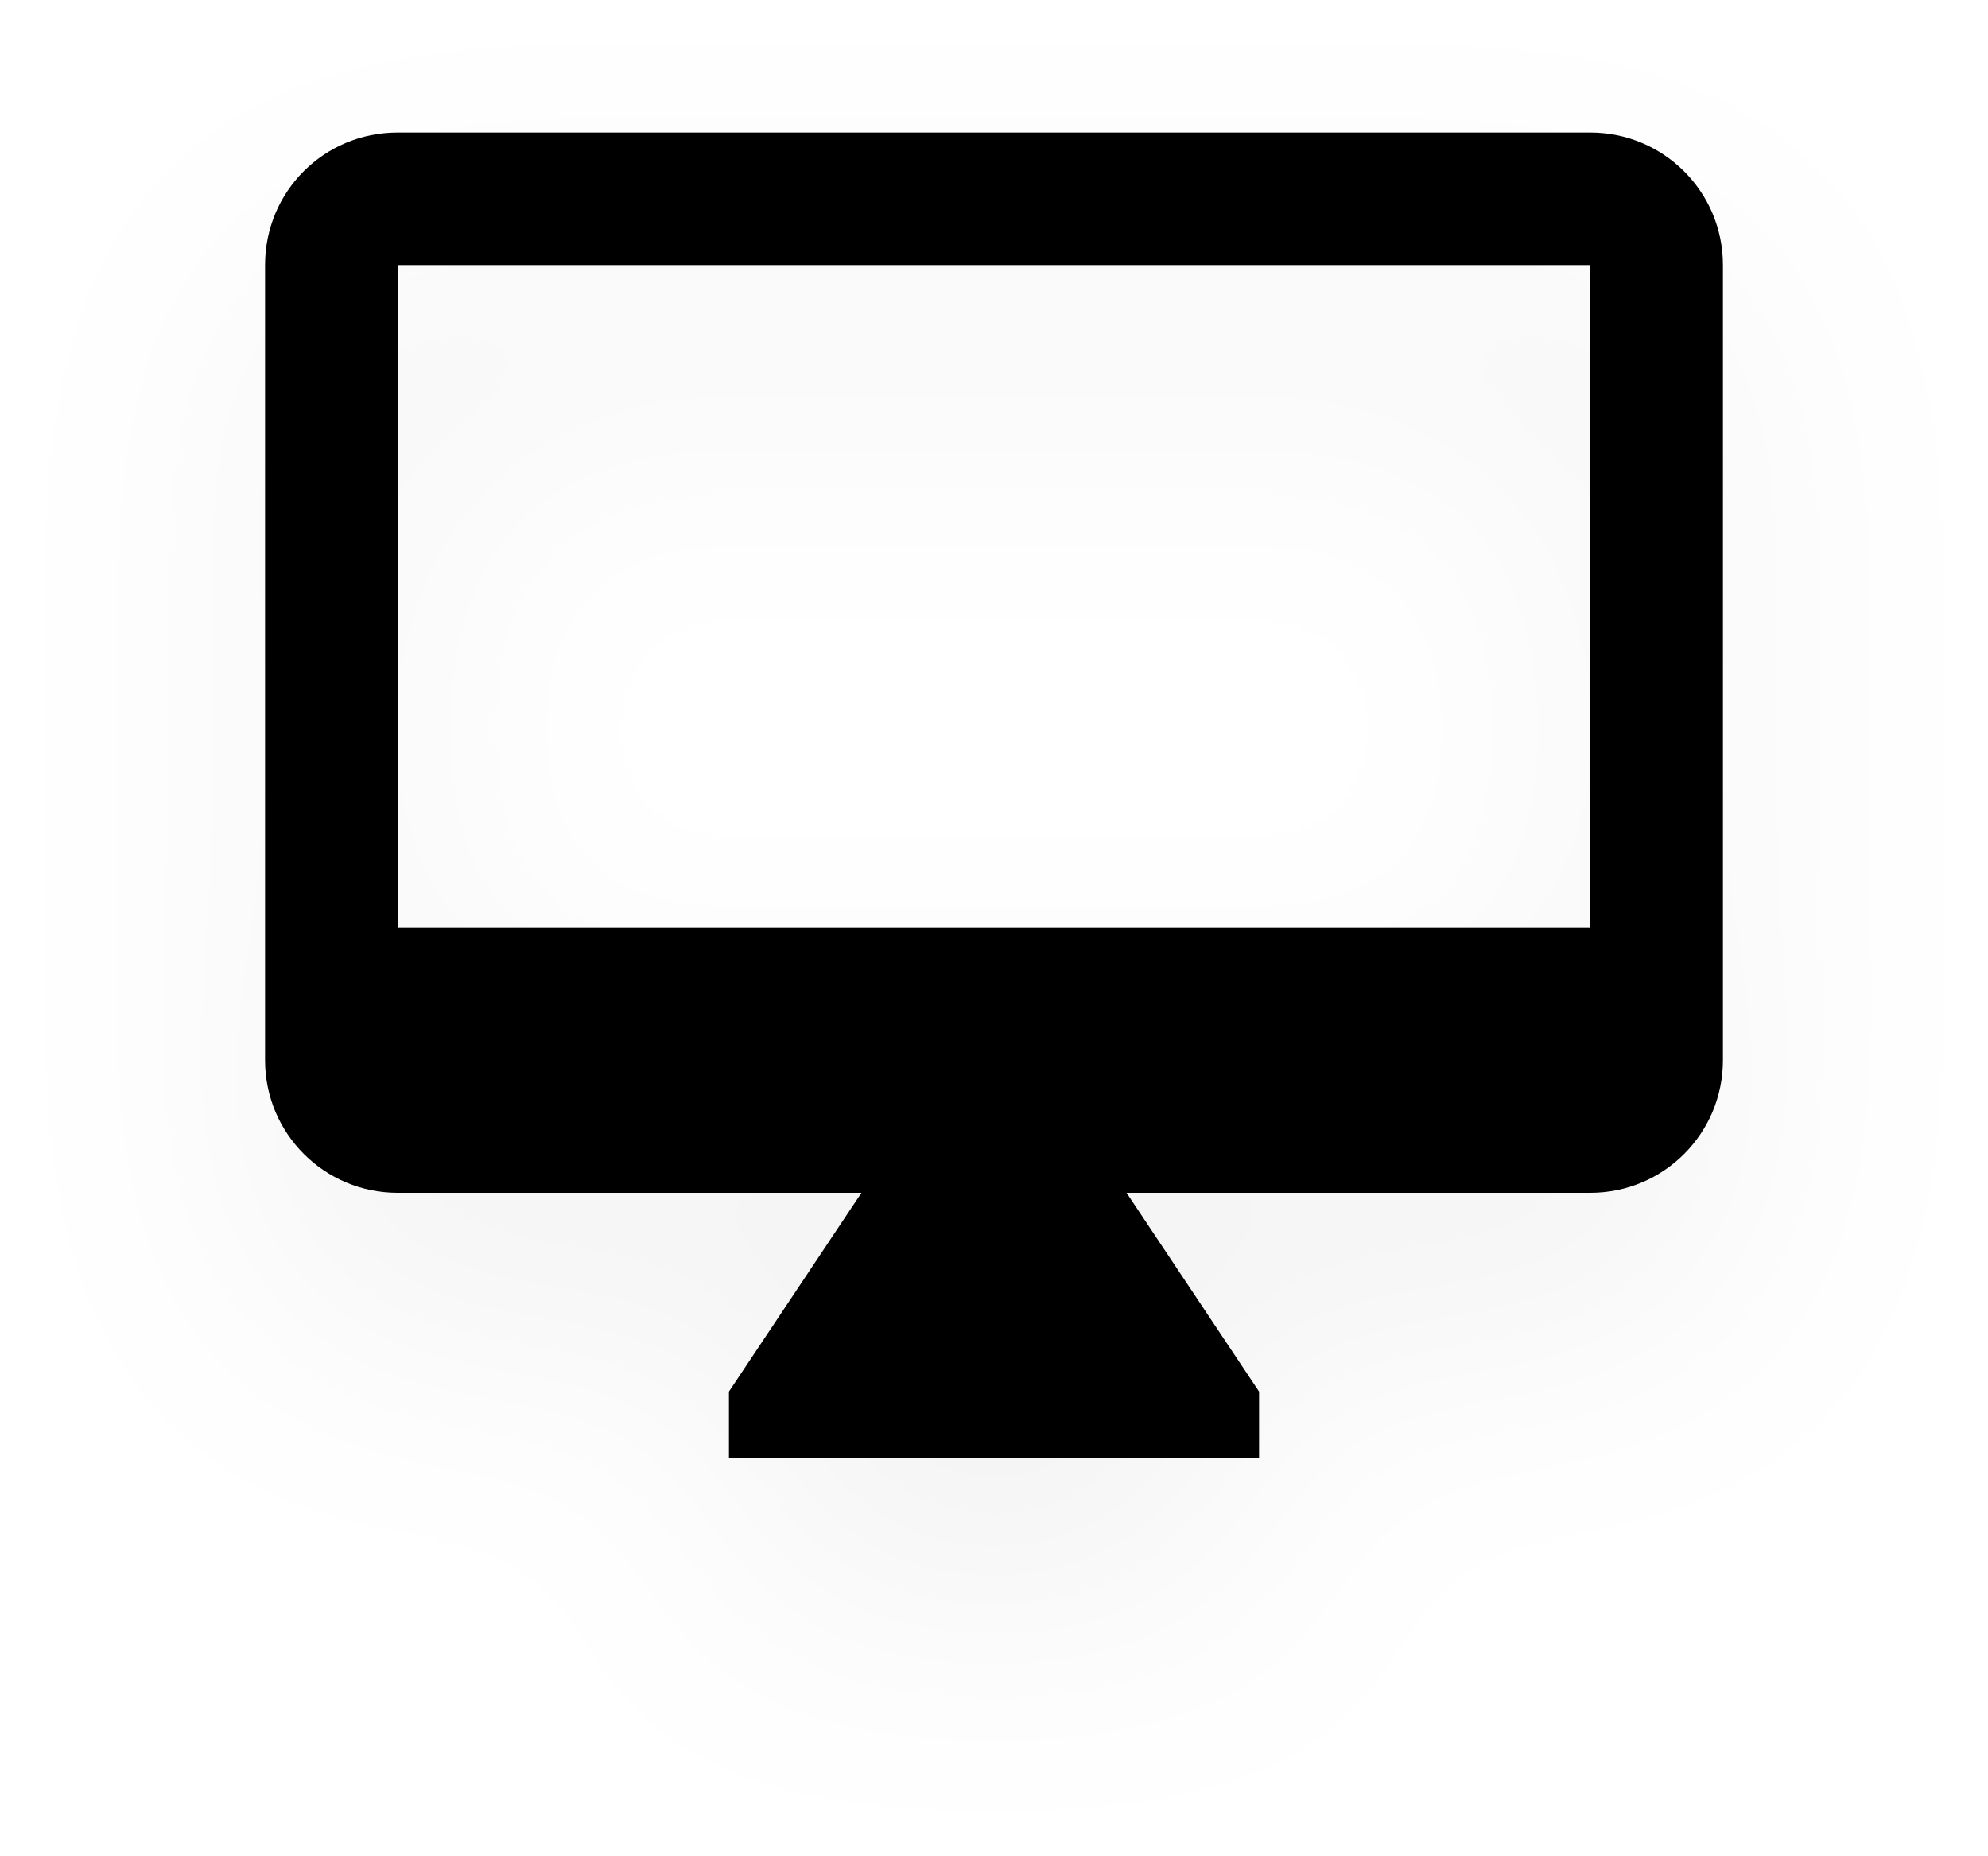
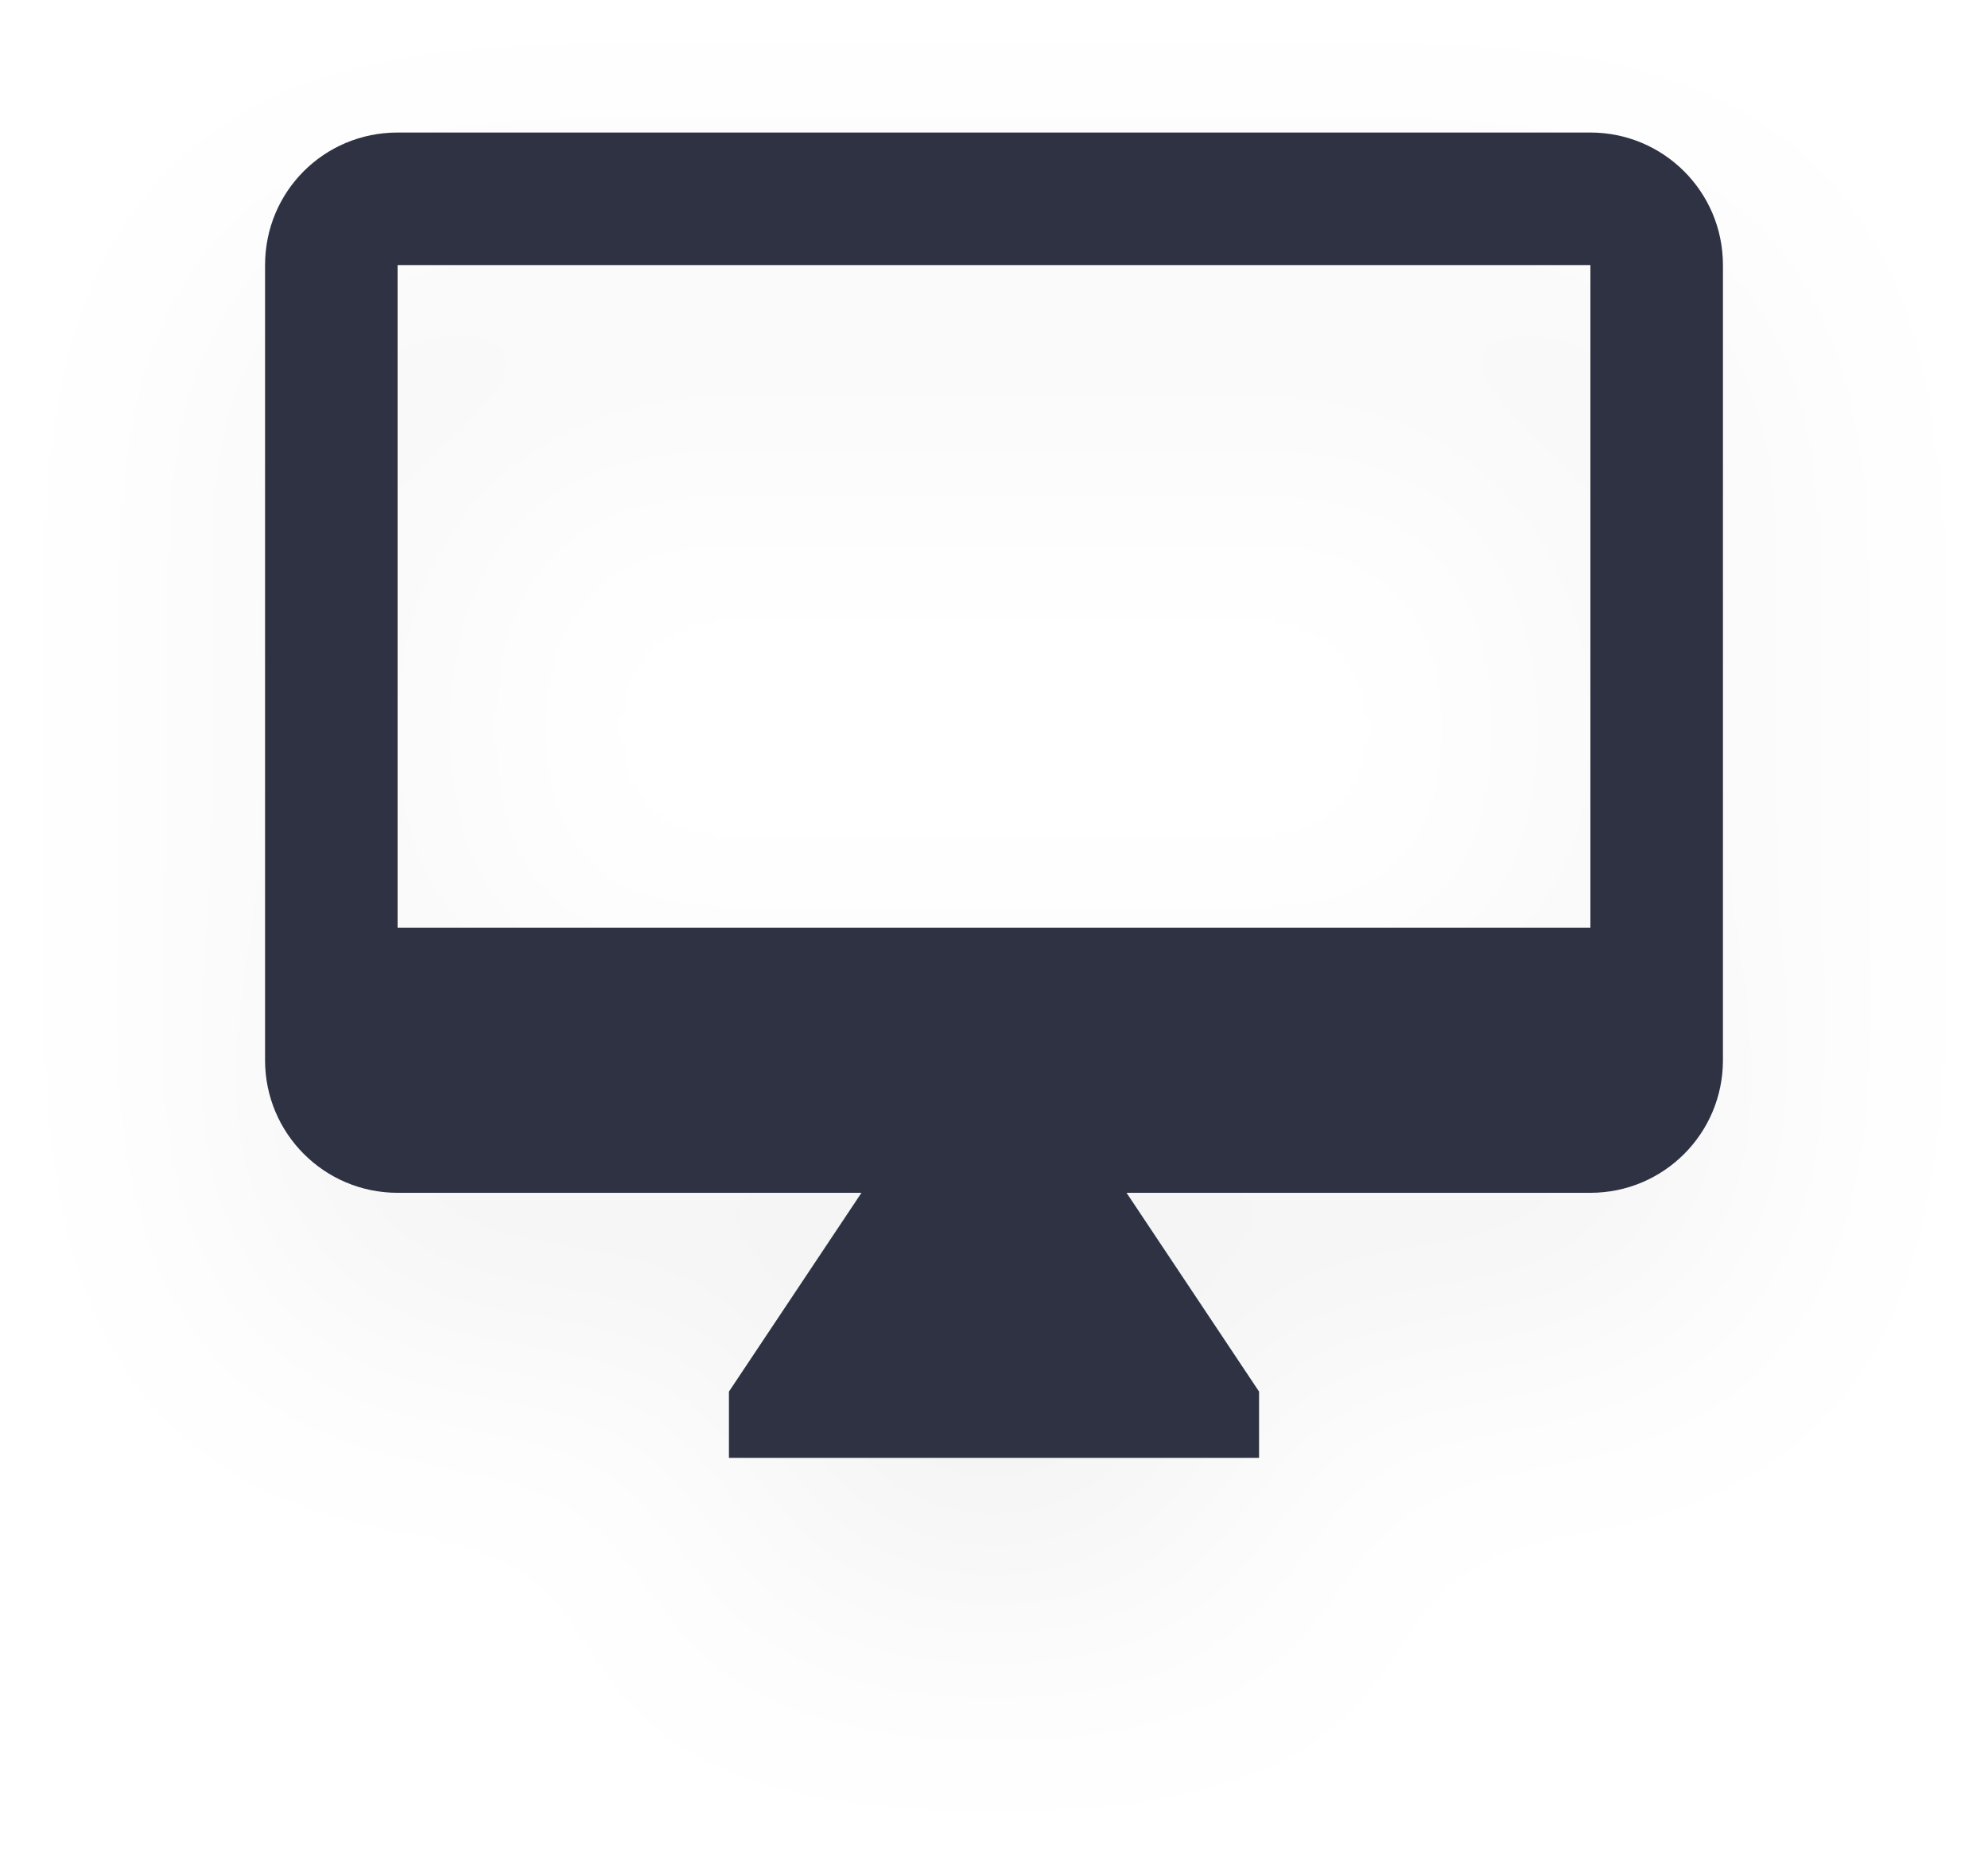
<svg xmlns="http://www.w3.org/2000/svg" width="30px" height="28px" viewBox="0 0 30 28" version="1.1">
  <defs>
    <filter x="-50%" y="-50%" width="200%" height="200%" filterUnits="objectBoundingBox" id="filter-1">
      <feOffset dx="0" dy="2" in="SourceAlpha" result="shadowOffsetOuter1" />
      <feGaussianBlur stdDeviation="2" in="shadowOffsetOuter1" result="shadowBlurOuter1" />
      <feColorMatrix values="0 0 0 0 0   0 0 0 0 0   0 0 0 0 0  0 0 0 0.05 0" type="matrix" in="shadowBlurOuter1" result="shadowMatrixOuter1" />
      <feMerge>
        <feMergeNode in="shadowMatrixOuter1" />
        <feMergeNode in="SourceGraphic" />
      </feMerge>
    </filter>
  </defs>
  <g id="OPt-2" stroke="none" stroke-width="1" fill="none" fill-rule="evenodd">
-     <g id="prog2_pro3_Mobile-Portrait_opt2-Copy-2" transform="translate(-185, -17)" fill="#000000">
+     <g id="prog2_pro3_Mobile-Portrait_opt2-Copy-2" transform="translate(-185, -17)" fill="#2D3142">
      <g id="nav">
        <g id="Group-6" filter="url(#filter-1)">
          <g id="ic_online" transform="translate(189, 19)">
            <path d="M20,12 L2,12 L2,2 L20,2 L20,12 Z M20,0 L2,0 C0.89,0 0,0.89 0,2 L0,14 C2.22044605e-16,15.105 0.895,16 2,16 L9,16 L7,19 L7,20 L15,20 L15,19 L13,16 L20,16 C21.105,16 22,15.105 22,14 L22,2 C22,0.89 21.1,0 20,0 Z" id="Shape" />
          </g>
        </g>
      </g>
    </g>
  </g>
</svg>
